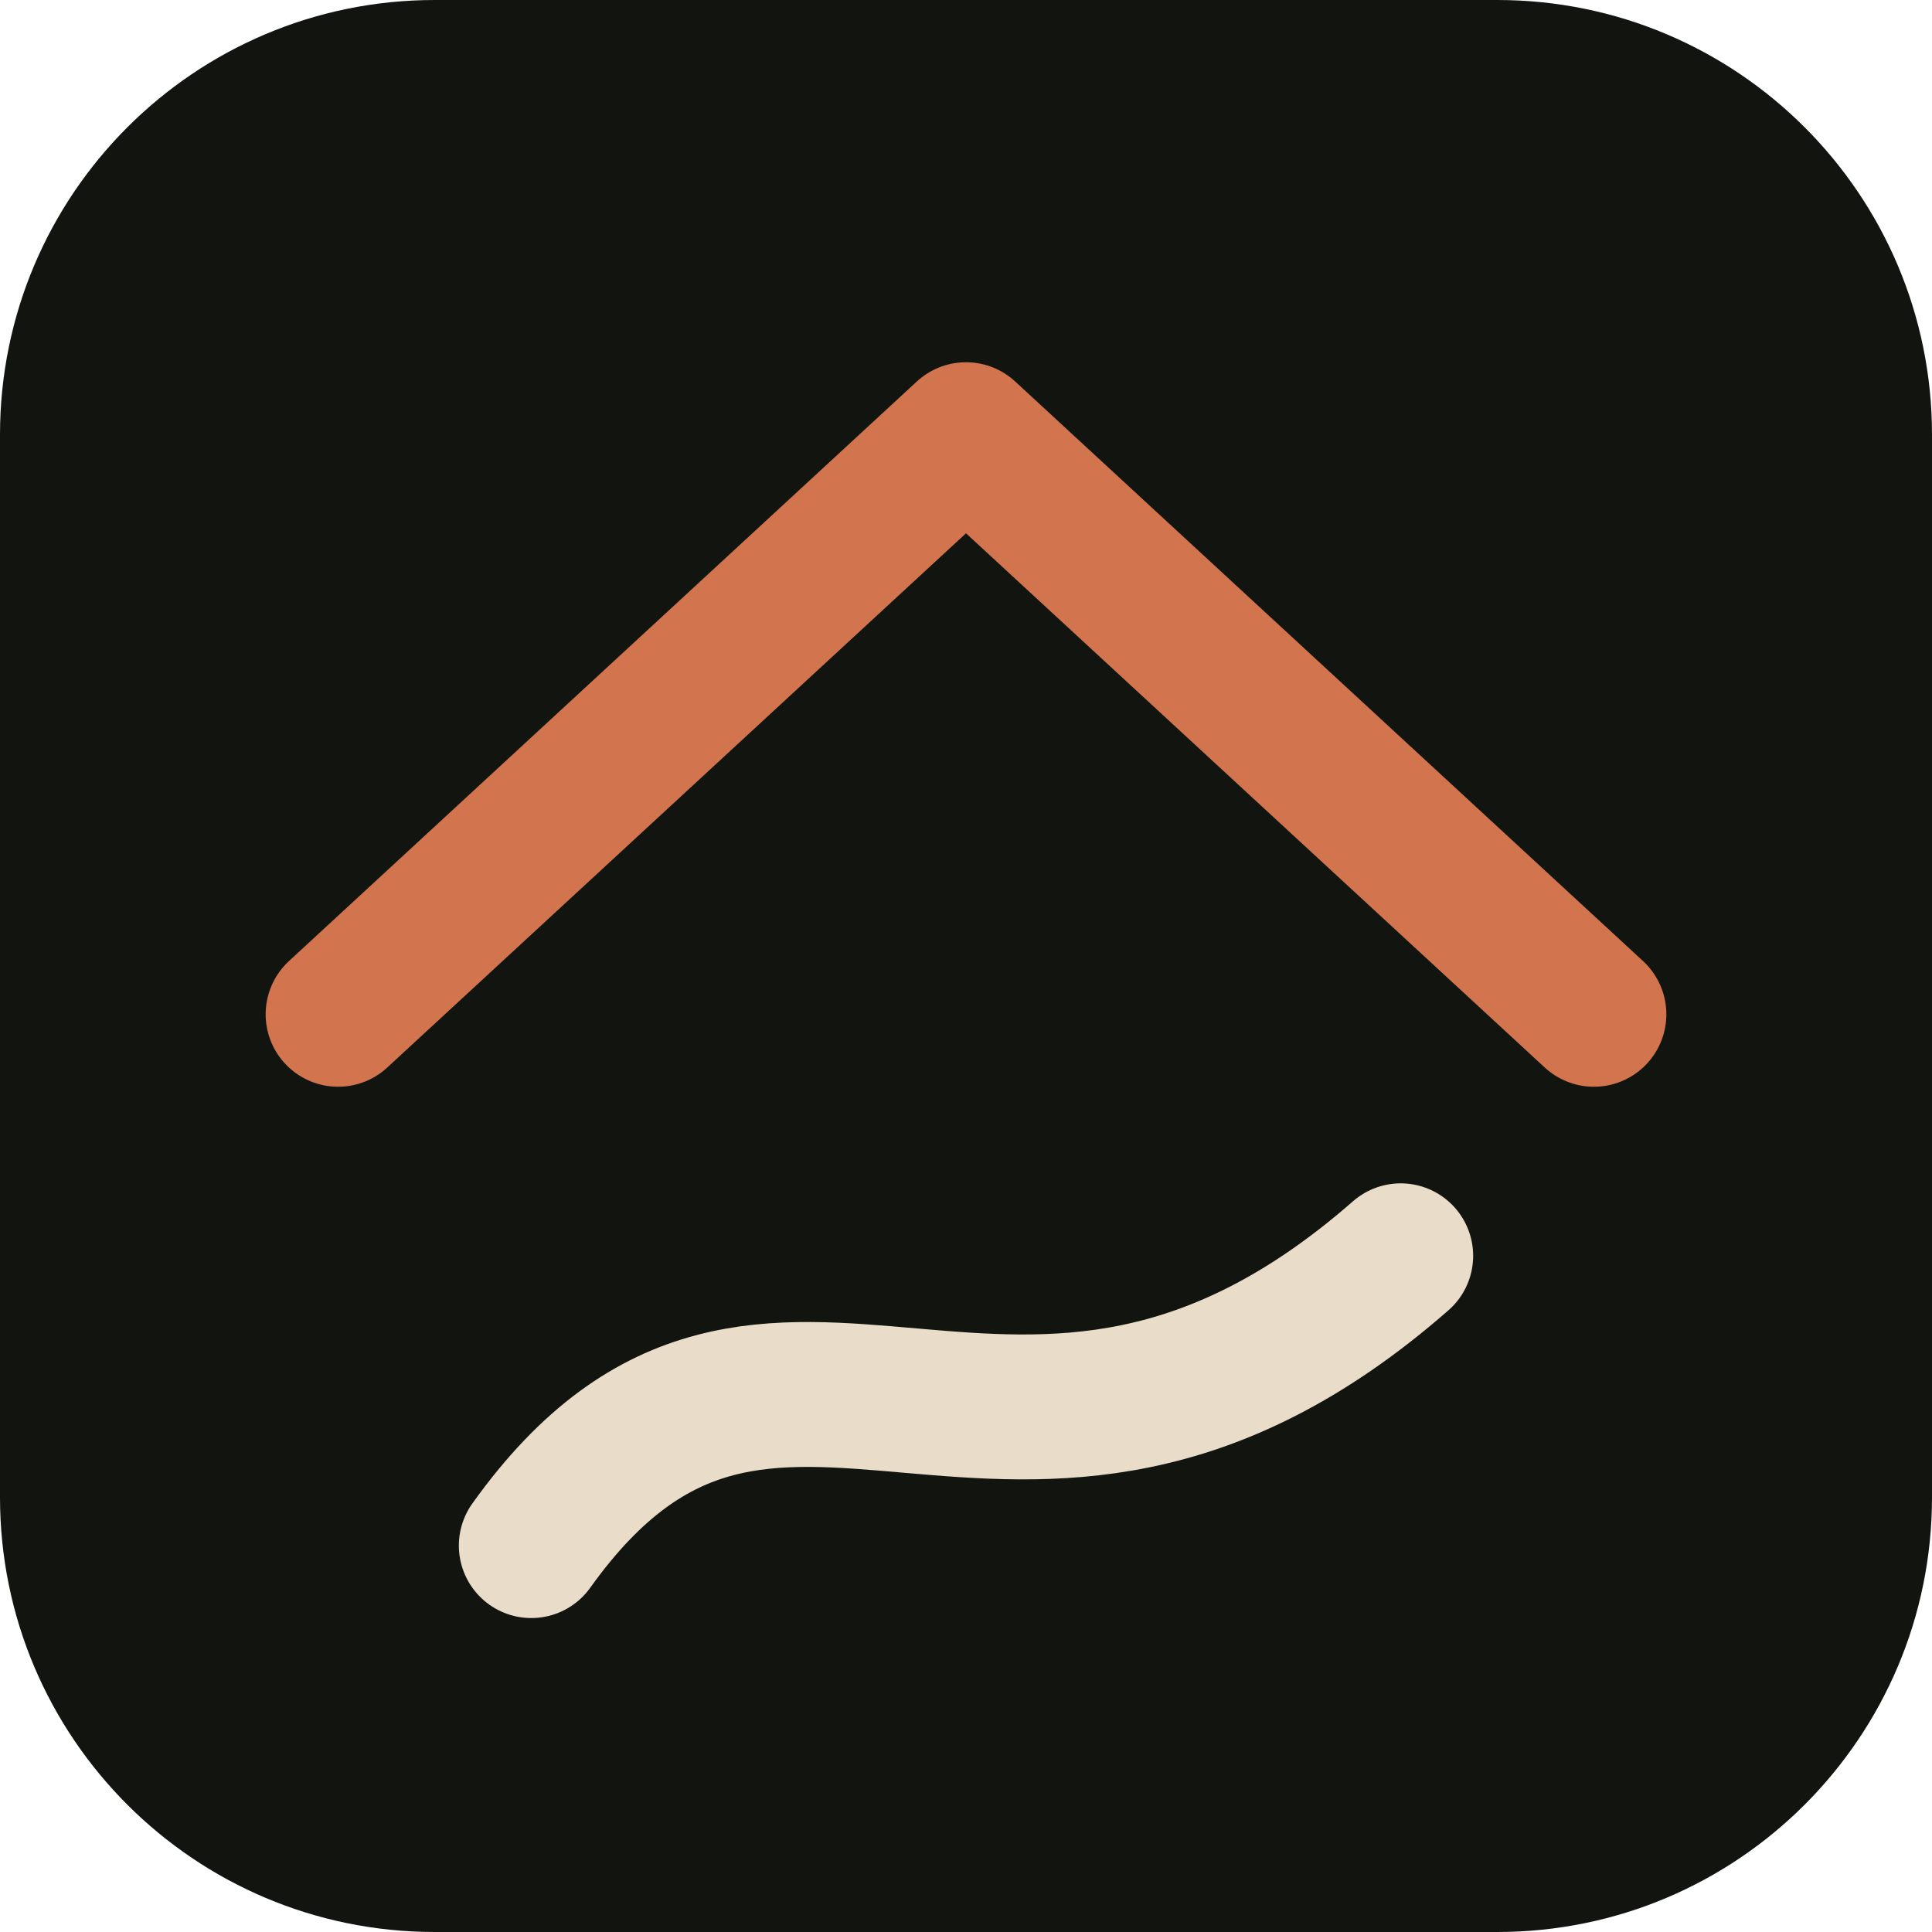
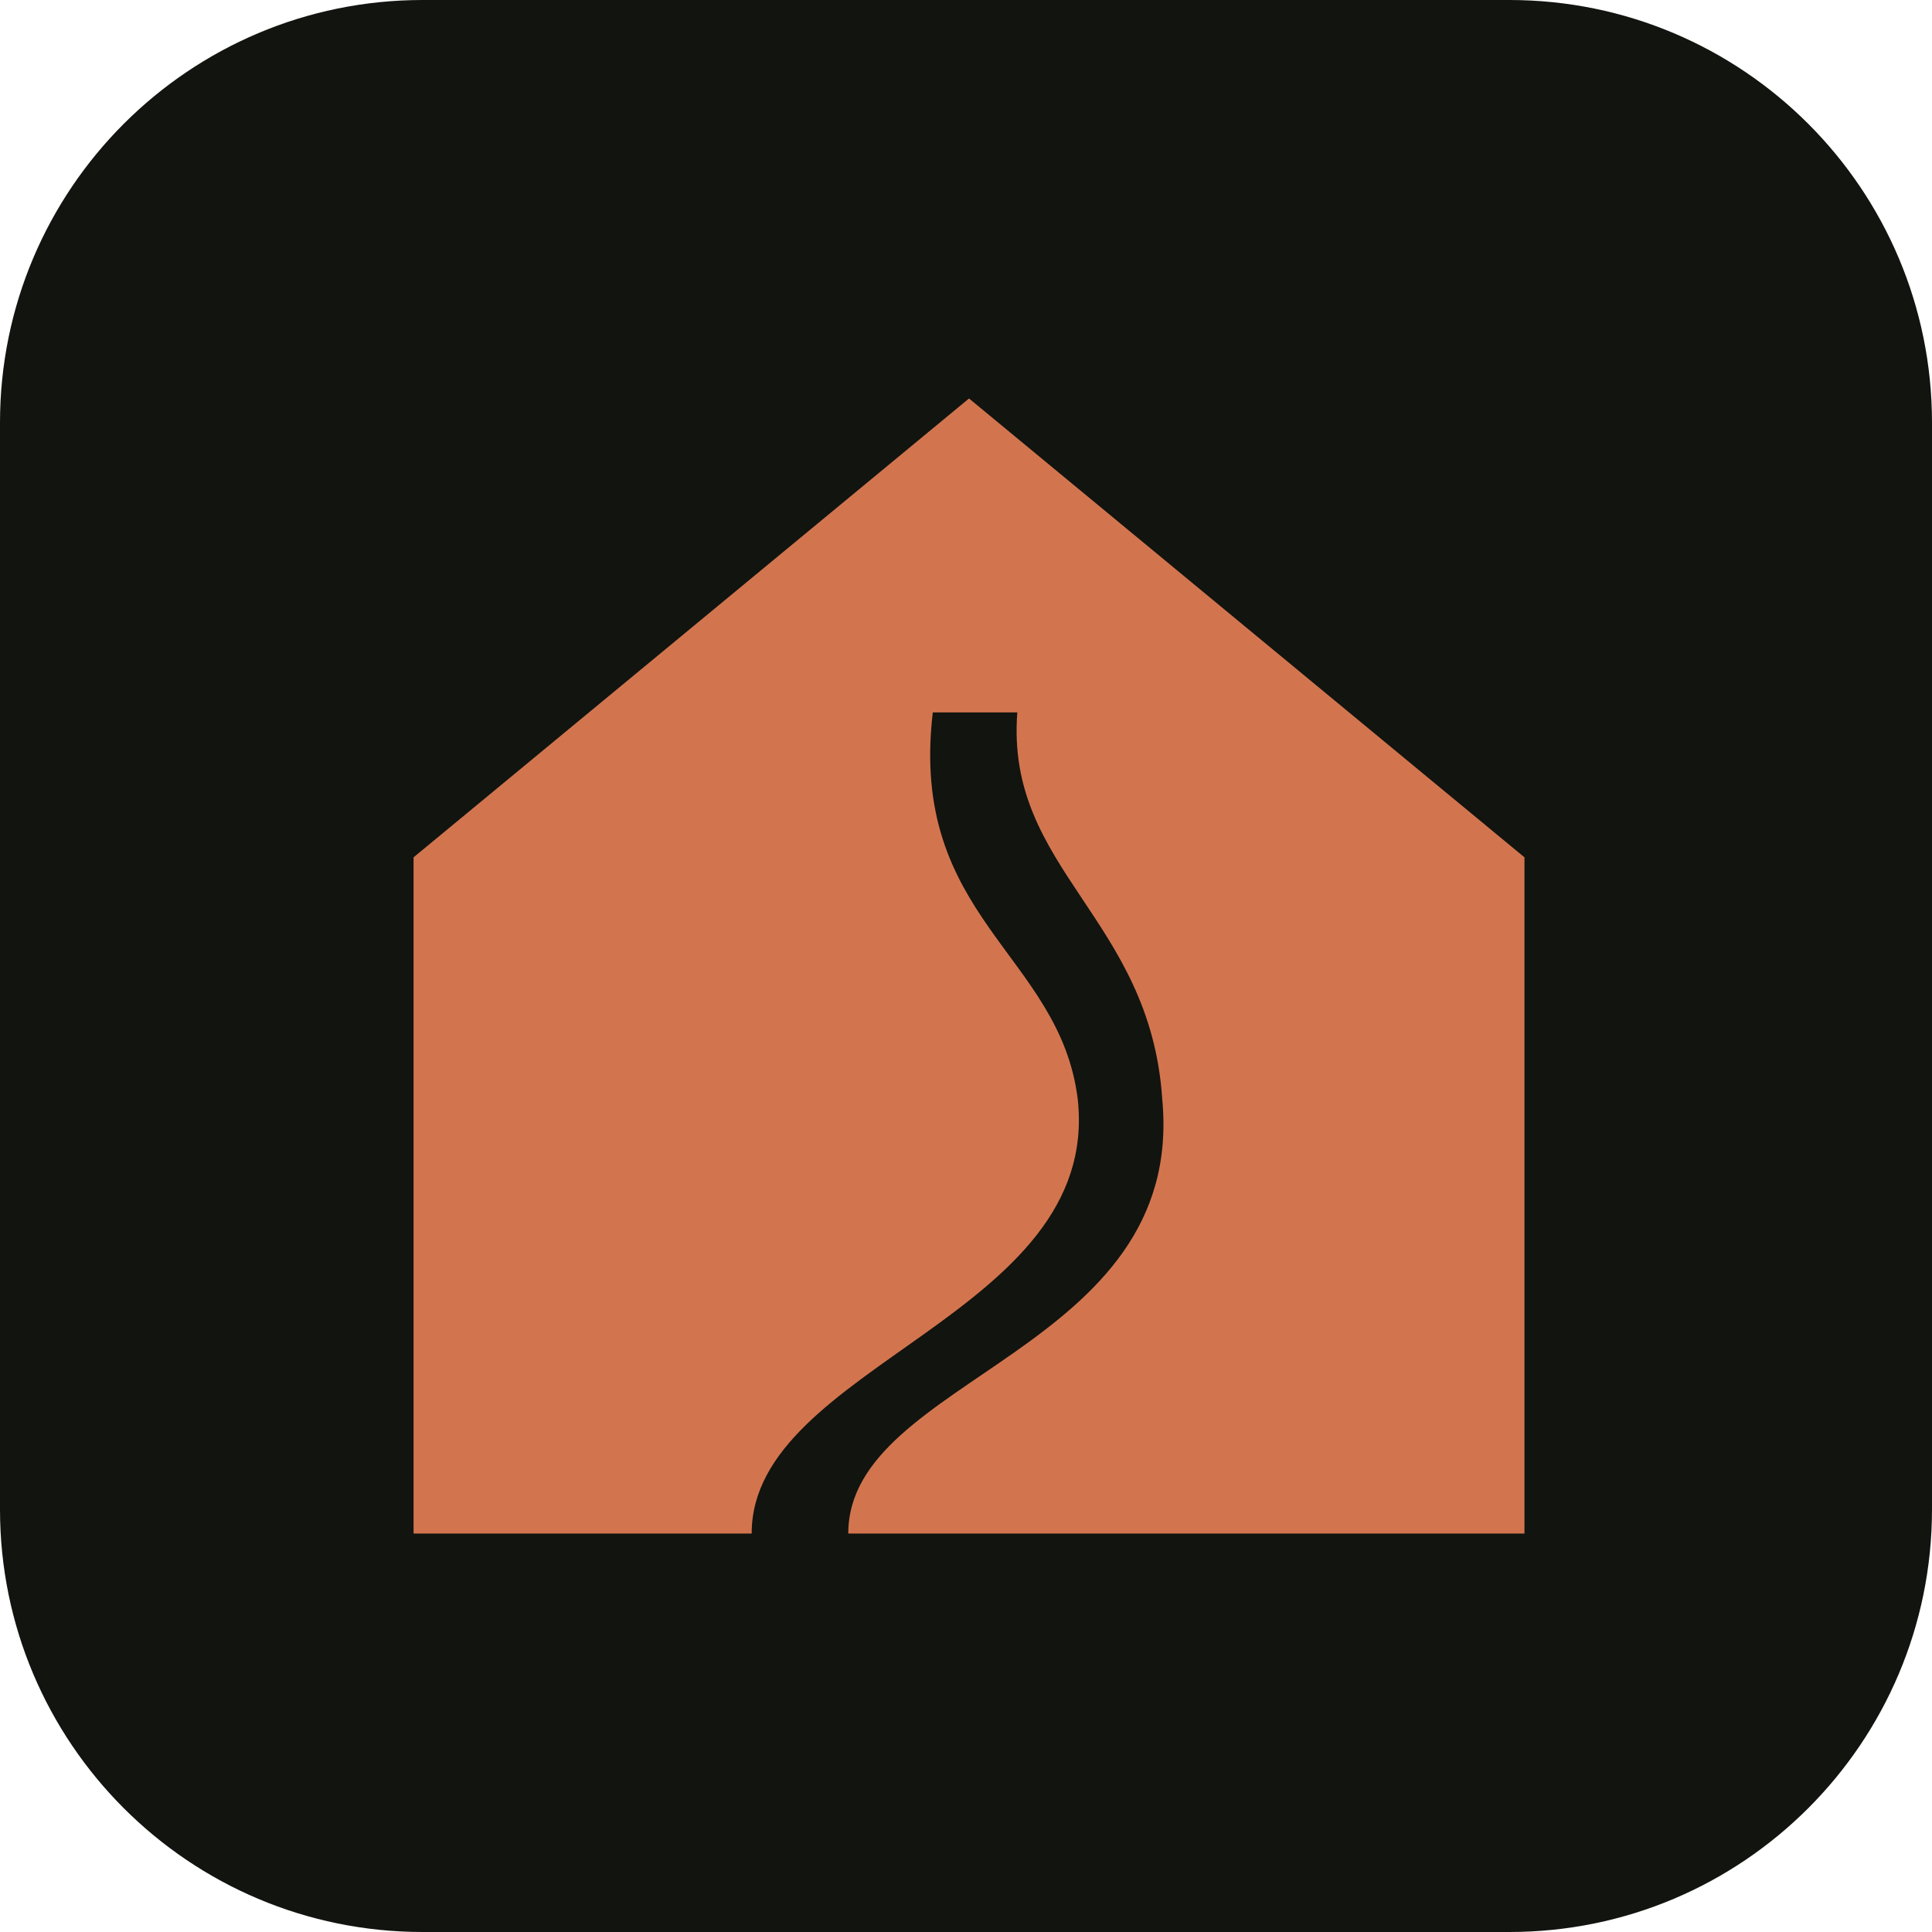
- <svg xmlns="http://www.w3.org/2000/svg" viewBox="0 0 40 40" fill="none">
-   <rect width="40" height="40" rx="9" fill="#12140F" />
-   <path d="M7 21 20 9l13 12" stroke="#D2754F" stroke-width="3" stroke-linecap="round" stroke-linejoin="round" />
-   <path d="M11 32c5-7 10 1 18-6" stroke="#E9DCC9" stroke-width="3" stroke-linecap="round" />
+ <svg xmlns="http://www.w3.org/2000/svg" viewBox="0 0 256 256">
+   <rect width="256" height="256" rx="56" fill="#12140F" />
+   <path transform="translate(26 24) scale(.8)" fill="#D2754F" fill-rule="evenodd" d="M36 224V112L128 36l92 76v112ZM92 224C92 196 150 188 146 152 143 128 118 122 122 88h14c-2 26 22 34 24 64 4 42-52 46-52 72Z" />
</svg>
